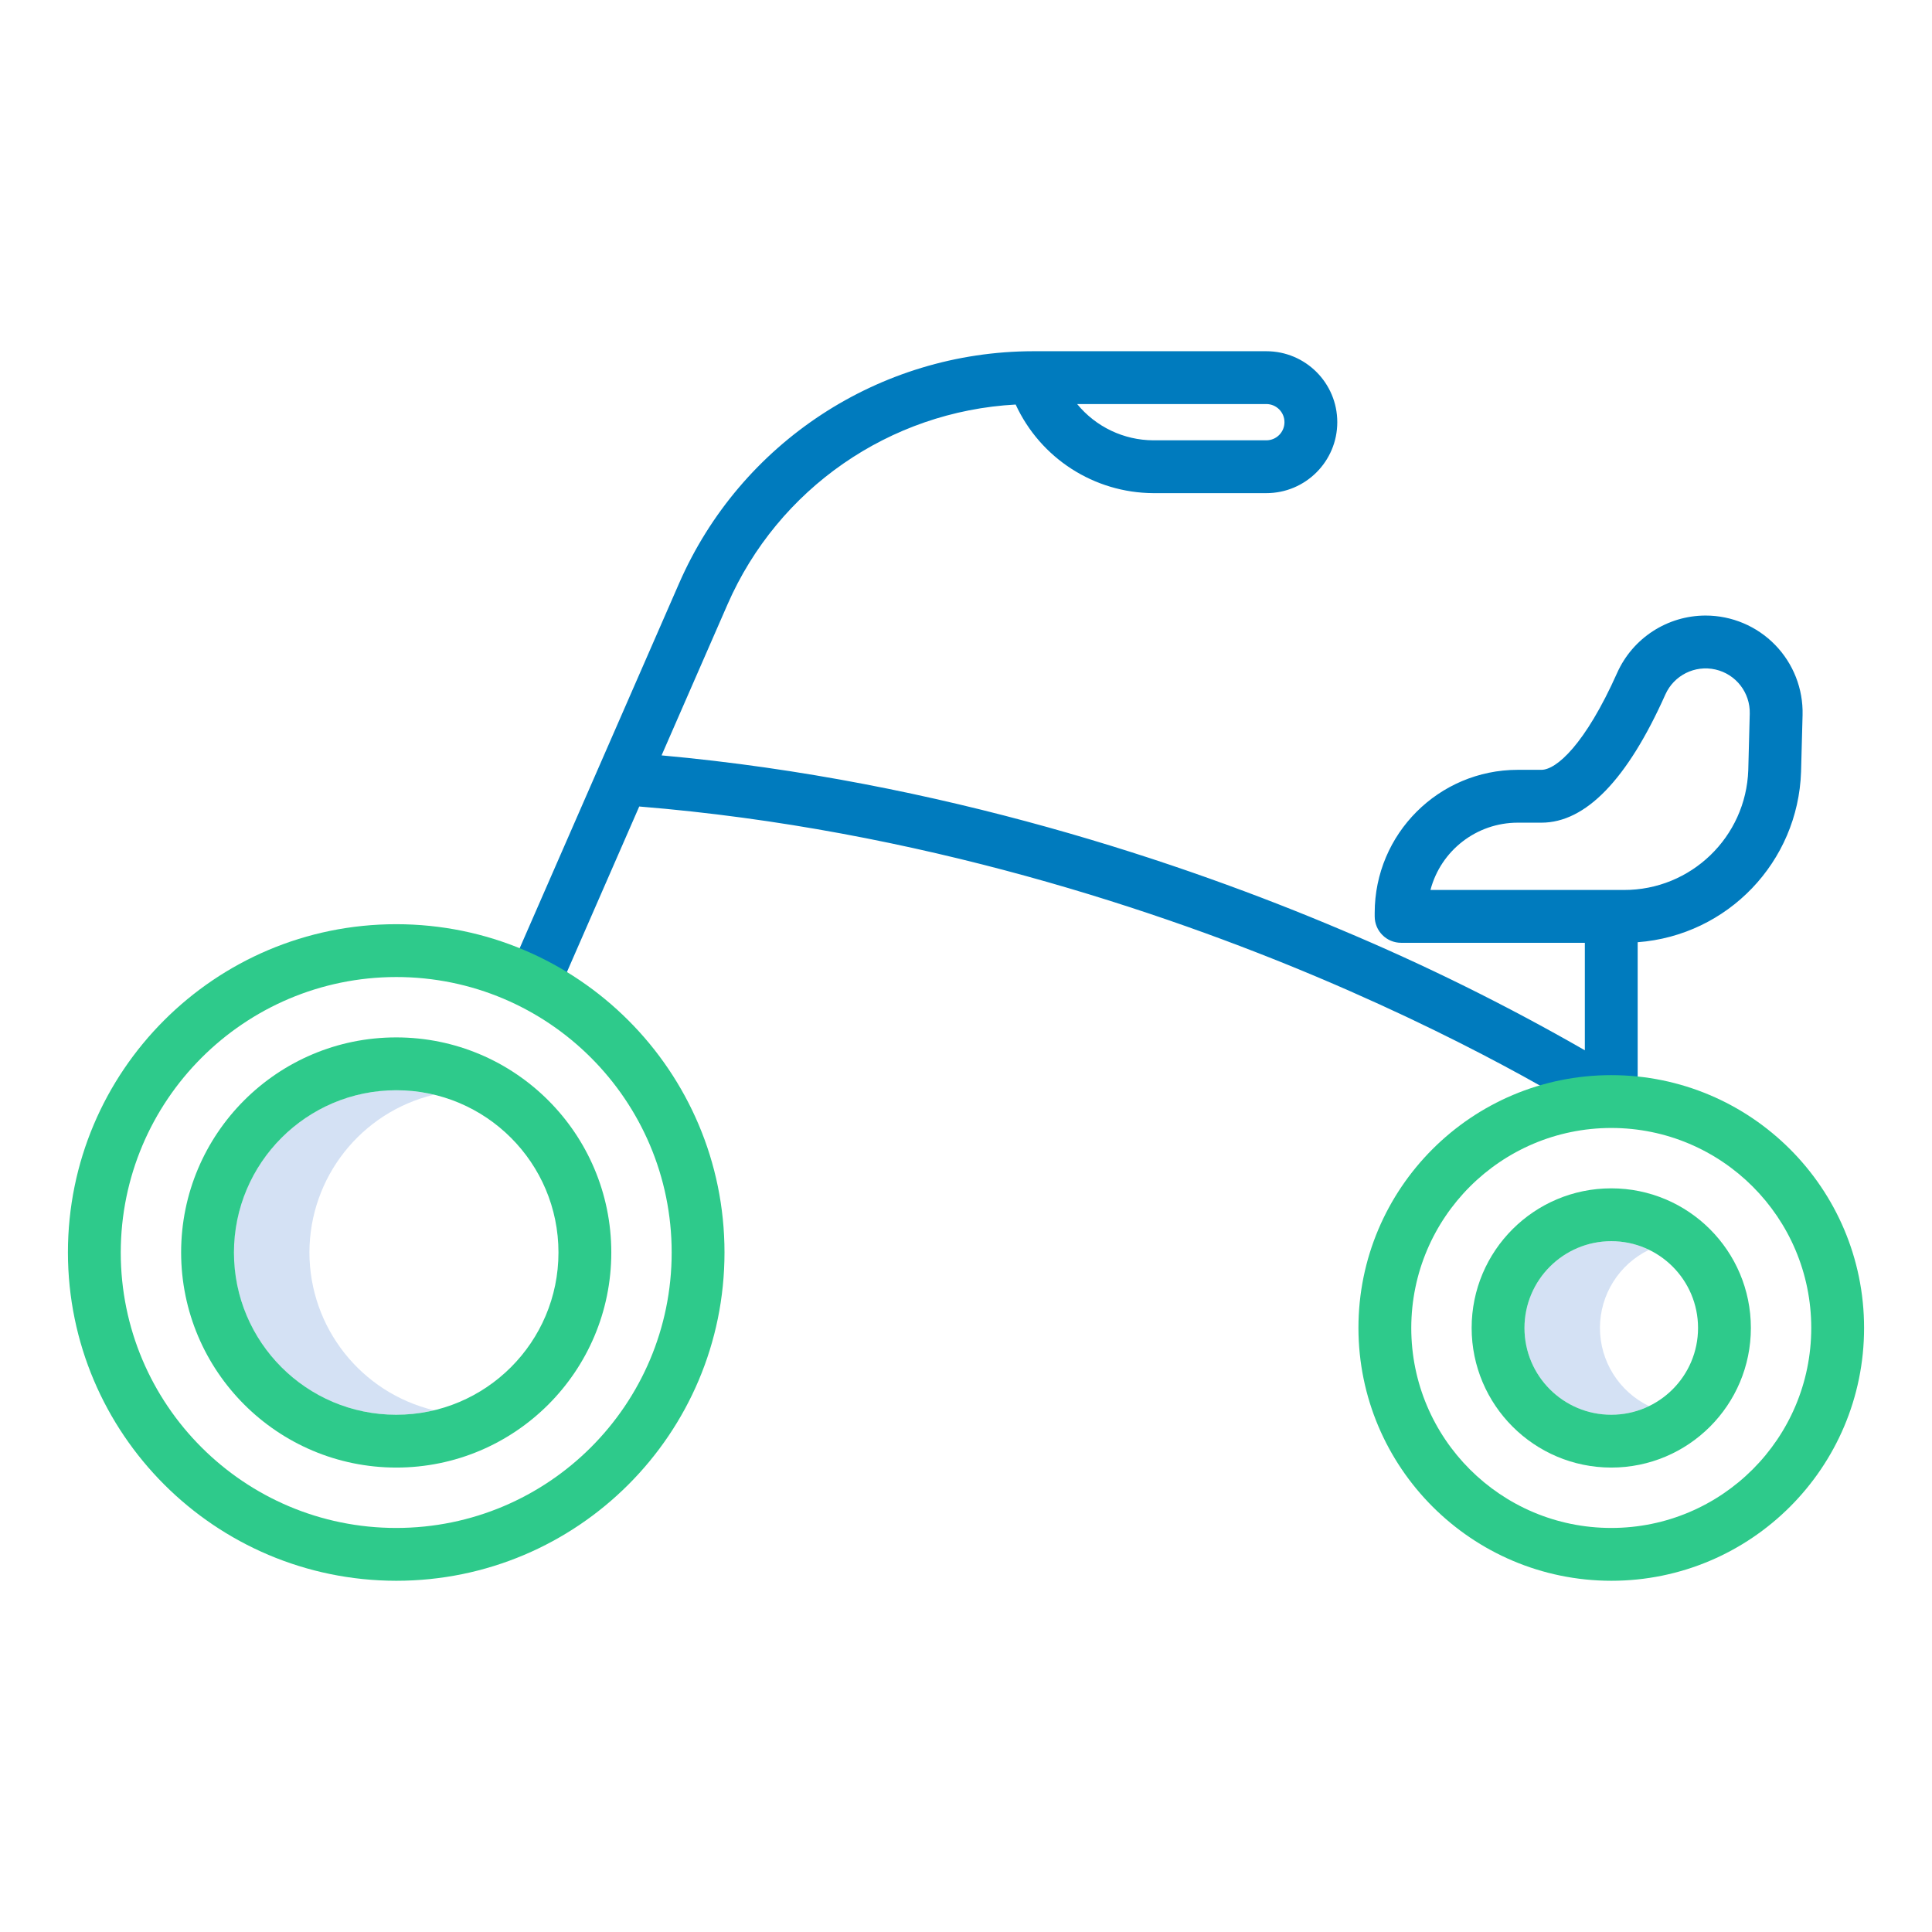
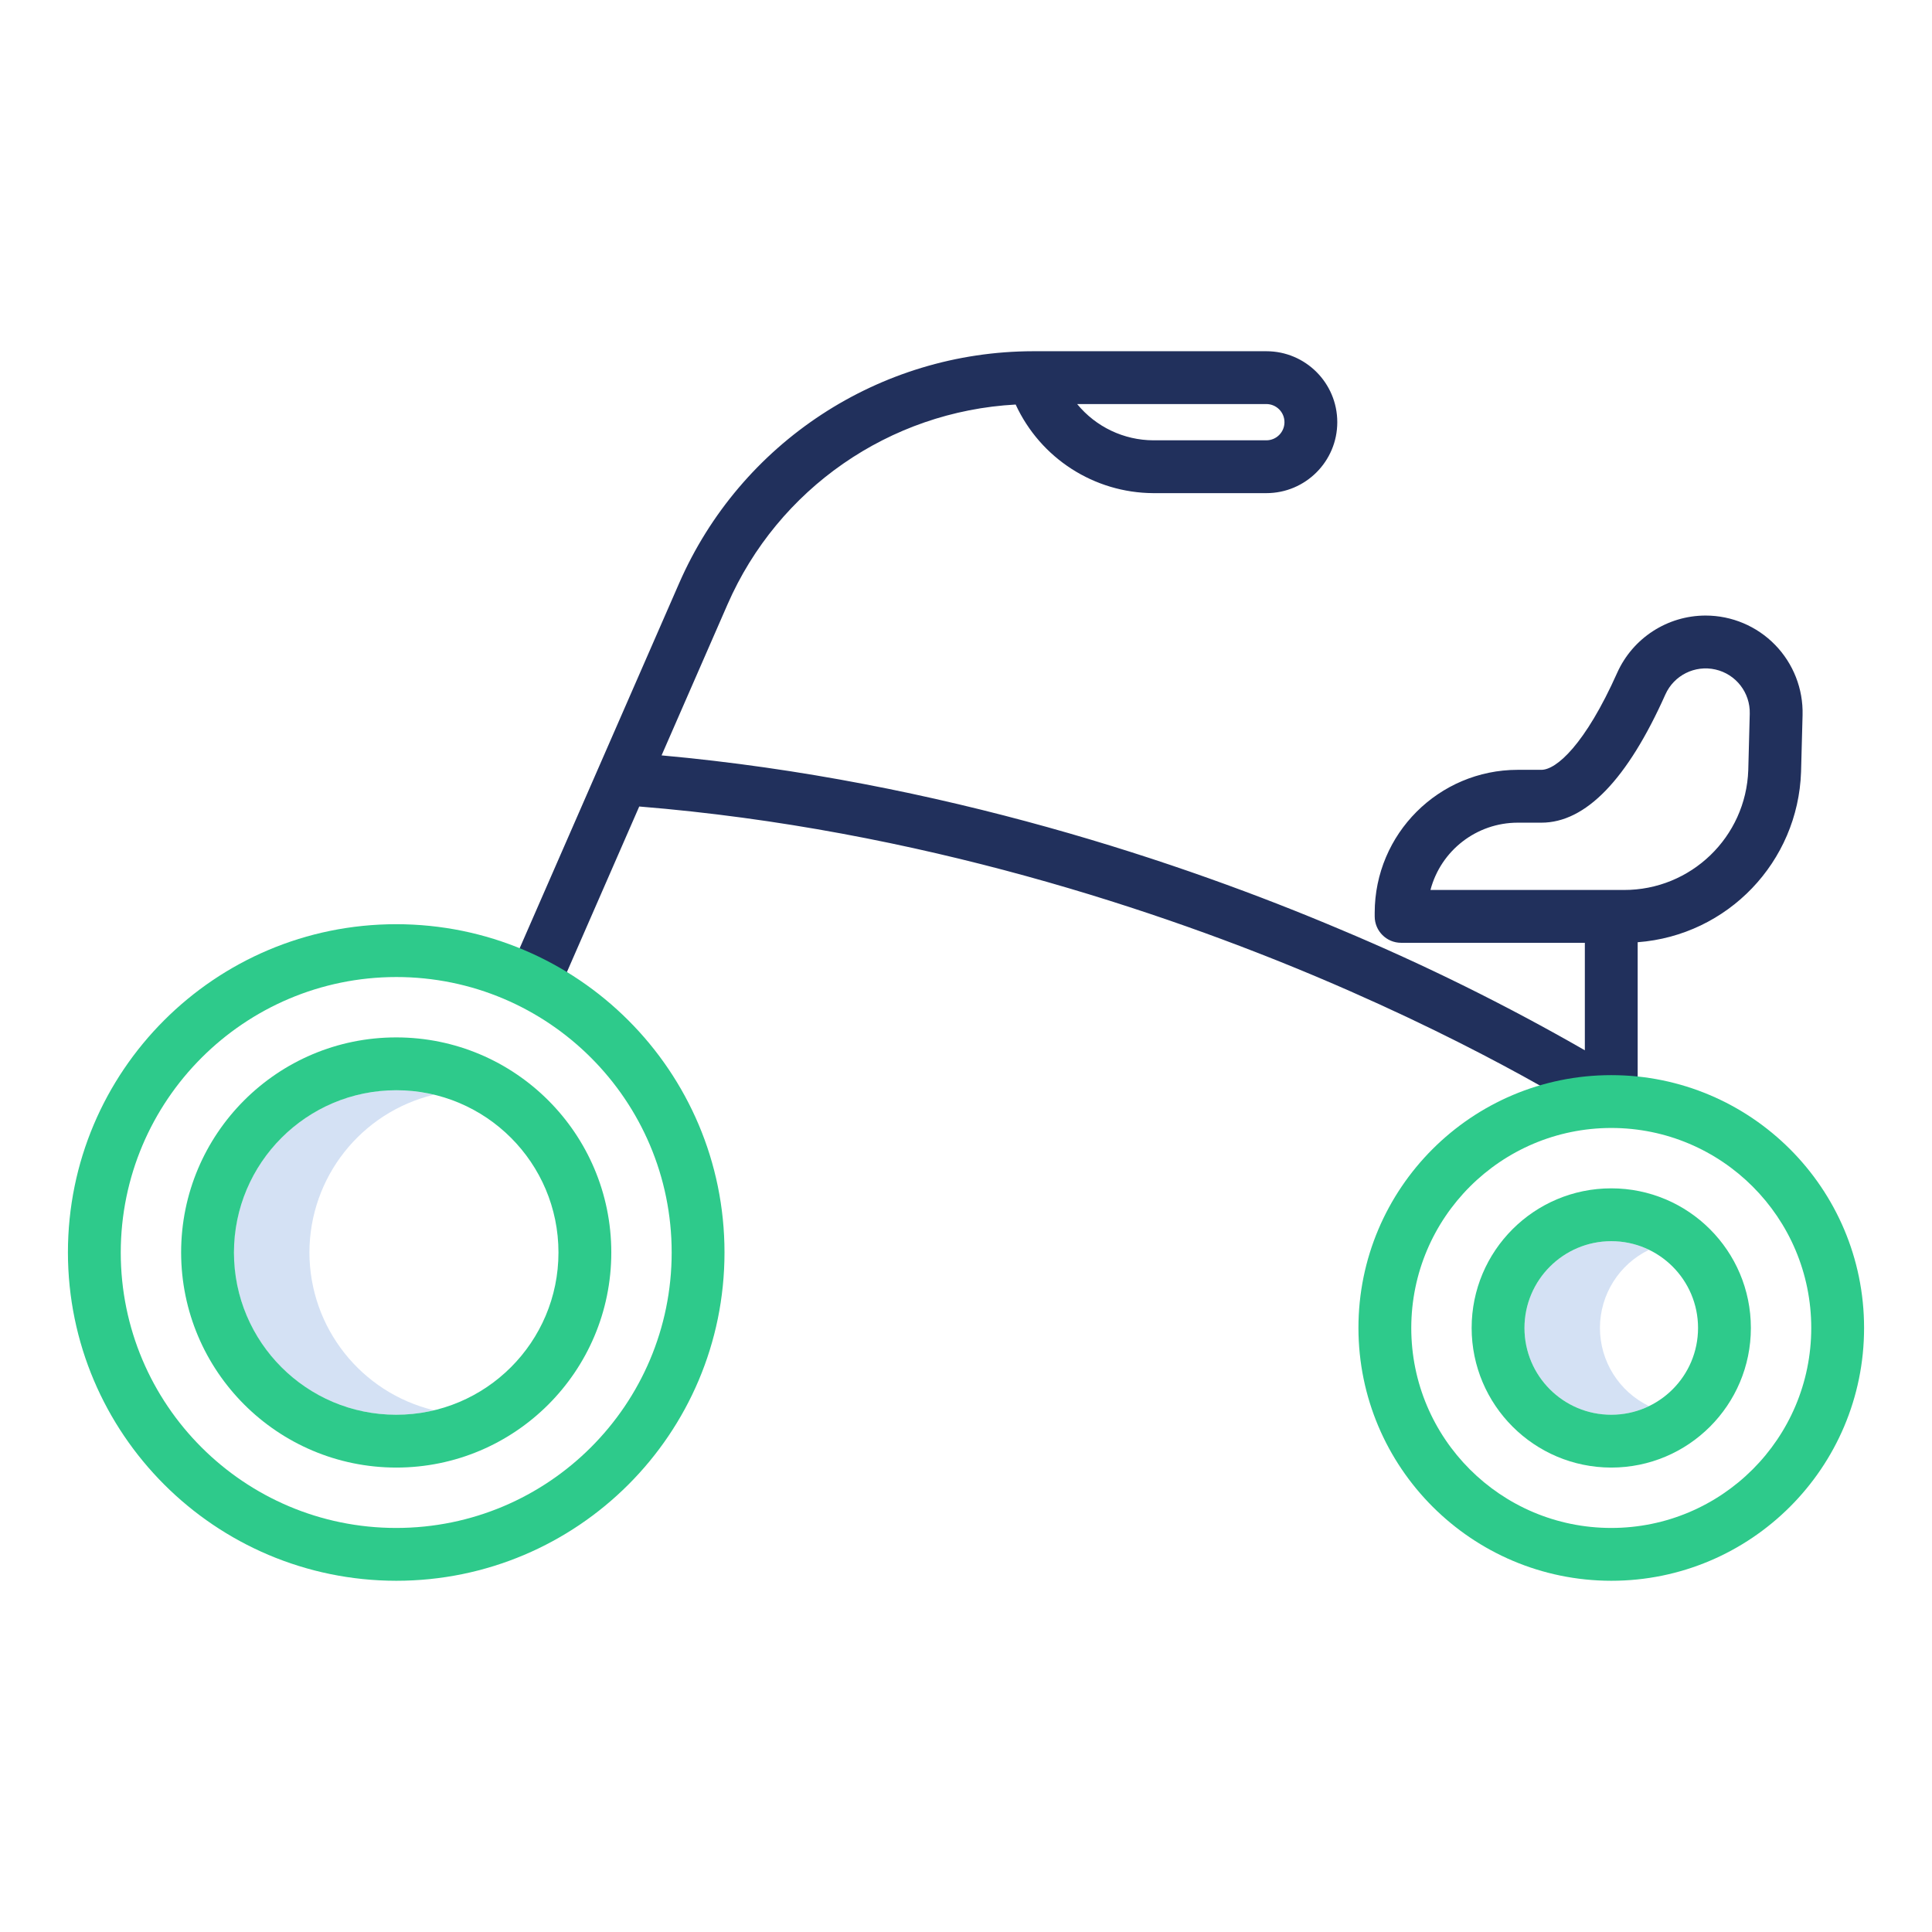
<svg xmlns="http://www.w3.org/2000/svg" id="Layer_1" height="512px" viewBox="0 0 512 512" width="512px" data-name="Layer 1" class="">
  <g>
    <path d="m82 331.922a43.067 43.067 0 0 1 33-41.814 43 43 0 1 0 0 83.628 43.067 43.067 0 0 1 -33-41.814z" fill="#d4e1f4" data-original="#D4E1F4" />
    <path d="m424 351.922a23.026 23.026 0 0 1 13-20.709 23 23 0 1 0 0 41.418 23.027 23.027 0 0 1 -13-20.709z" fill="#d4e1f4" data-original="#D4E1F4" />
-     <path d="m452.011 163.128a25.706 25.706 0 0 0 -23.452 15.2c-8.464 18.958-16.1 25.684-20.074 25.684h-6.292a37.927 37.927 0 0 0 -37.884 37.888v.951a7 7 0 0 0 7 7h48.691v28.486a581.31 581.31 0 0 0 -64.686-31.979c-41.409-17.531-105.691-39.442-179.989-46.173l17.475-40.01a88.54 88.54 0 0 1 76.362-52.969 40.38 40.38 0 0 0 36.475 23.481h29.952a18.8 18.8 0 0 0 0-37.609h-61.482c-.108 0-.216 0-.325 0a102.54 102.54 0 0 0 -93.807 61.492l-44.915 102.807a7 7 0 1 0 12.829 5.605l21.516-49.25c74.32 6.039 138.85 27.931 180.124 45.376 45.476 19.223 73.36 37.348 73.634 37.527a7 7 0 0 0 10.837-5.855v-41.08a46.845 46.845 0 0 0 43.3-45.177l.4-15.023a25.7 25.7 0 0 0 -25.686-26.371zm-116.418-56.05a4.8 4.8 0 0 1 0 9.609h-29.952a26.239 26.239 0 0 1 -20.186-9.609zm127.717 97a32.893 32.893 0 0 1 -32.978 31.774h-51.248a23.929 23.929 0 0 1 23.109-17.835h6.292c11.737 0 22.792-11.431 32.857-33.976a11.694 11.694 0 0 1 22.36 5.094z" fill="#0635c9" data-original="#0635C9" class="" style="fill:#007bbe" data-old_color="#0635c9" />
+     <path d="m452.011 163.128a25.706 25.706 0 0 0 -23.452 15.2c-8.464 18.958-16.1 25.684-20.074 25.684h-6.292a37.927 37.927 0 0 0 -37.884 37.888v.951a7 7 0 0 0 7 7h48.691v28.486a581.31 581.31 0 0 0 -64.686-31.979c-41.409-17.531-105.691-39.442-179.989-46.173l17.475-40.01a88.54 88.54 0 0 1 76.362-52.969 40.38 40.38 0 0 0 36.475 23.481h29.952a18.8 18.8 0 0 0 0-37.609h-61.482c-.108 0-.216 0-.325 0a102.54 102.54 0 0 0 -93.807 61.492l-44.915 102.807a7 7 0 1 0 12.829 5.605l21.516-49.25c74.32 6.039 138.85 27.931 180.124 45.376 45.476 19.223 73.36 37.348 73.634 37.527a7 7 0 0 0 10.837-5.855v-41.08a46.845 46.845 0 0 0 43.3-45.177l.4-15.023a25.7 25.7 0 0 0 -25.686-26.371zm-116.418-56.05a4.8 4.8 0 0 1 0 9.609h-29.952a26.239 26.239 0 0 1 -20.186-9.609zm127.717 97a32.893 32.893 0 0 1 -32.978 31.774h-51.248a23.929 23.929 0 0 1 23.109-17.835h6.292c11.737 0 22.792-11.431 32.857-33.976a11.694 11.694 0 0 1 22.36 5.094z" fill="#0635c9" data-original="#0635C9" class="" style="fill:#21305c" data-old_color="#0635c9" />
    <g fill="#1ae5be">
      <path d="m105 418.922a87 87 0 1 0 -87-87 87.1 87.1 0 0 0 87 87zm0-160a73 73 0 1 1 -73 73 73.082 73.082 0 0 1 73-72.999z" data-original="#1AE5BE" class="active-path" style="fill:#2ECA8B" data-old_color="#1AE5BE" />
      <path d="m427 418.922a67 67 0 1 0 -67-67 67.076 67.076 0 0 0 67 67zm0-120a53 53 0 1 1 -53 53 53.06 53.06 0 0 1 53-53z" data-original="#1AE5BE" class="active-path" style="fill:#2ECA8B" data-old_color="#1AE5BE" />
      <path d="m105 388.922a57 57 0 1 0 -57-57 57.064 57.064 0 0 0 57 57zm0-100a43 43 0 1 1 -43 43 43.049 43.049 0 0 1 43-43z" data-original="#1AE5BE" class="active-path" style="fill:#2ECA8B" data-old_color="#1AE5BE" />
      <path d="m427 388.922a37 37 0 1 0 -37-37 37.042 37.042 0 0 0 37 37zm0-60a23 23 0 1 1 -23 23 23.026 23.026 0 0 1 23-23z" data-original="#1AE5BE" class="active-path" style="fill:#2ECA8B" data-old_color="#1AE5BE" />
    </g>
  </g>
</svg>
